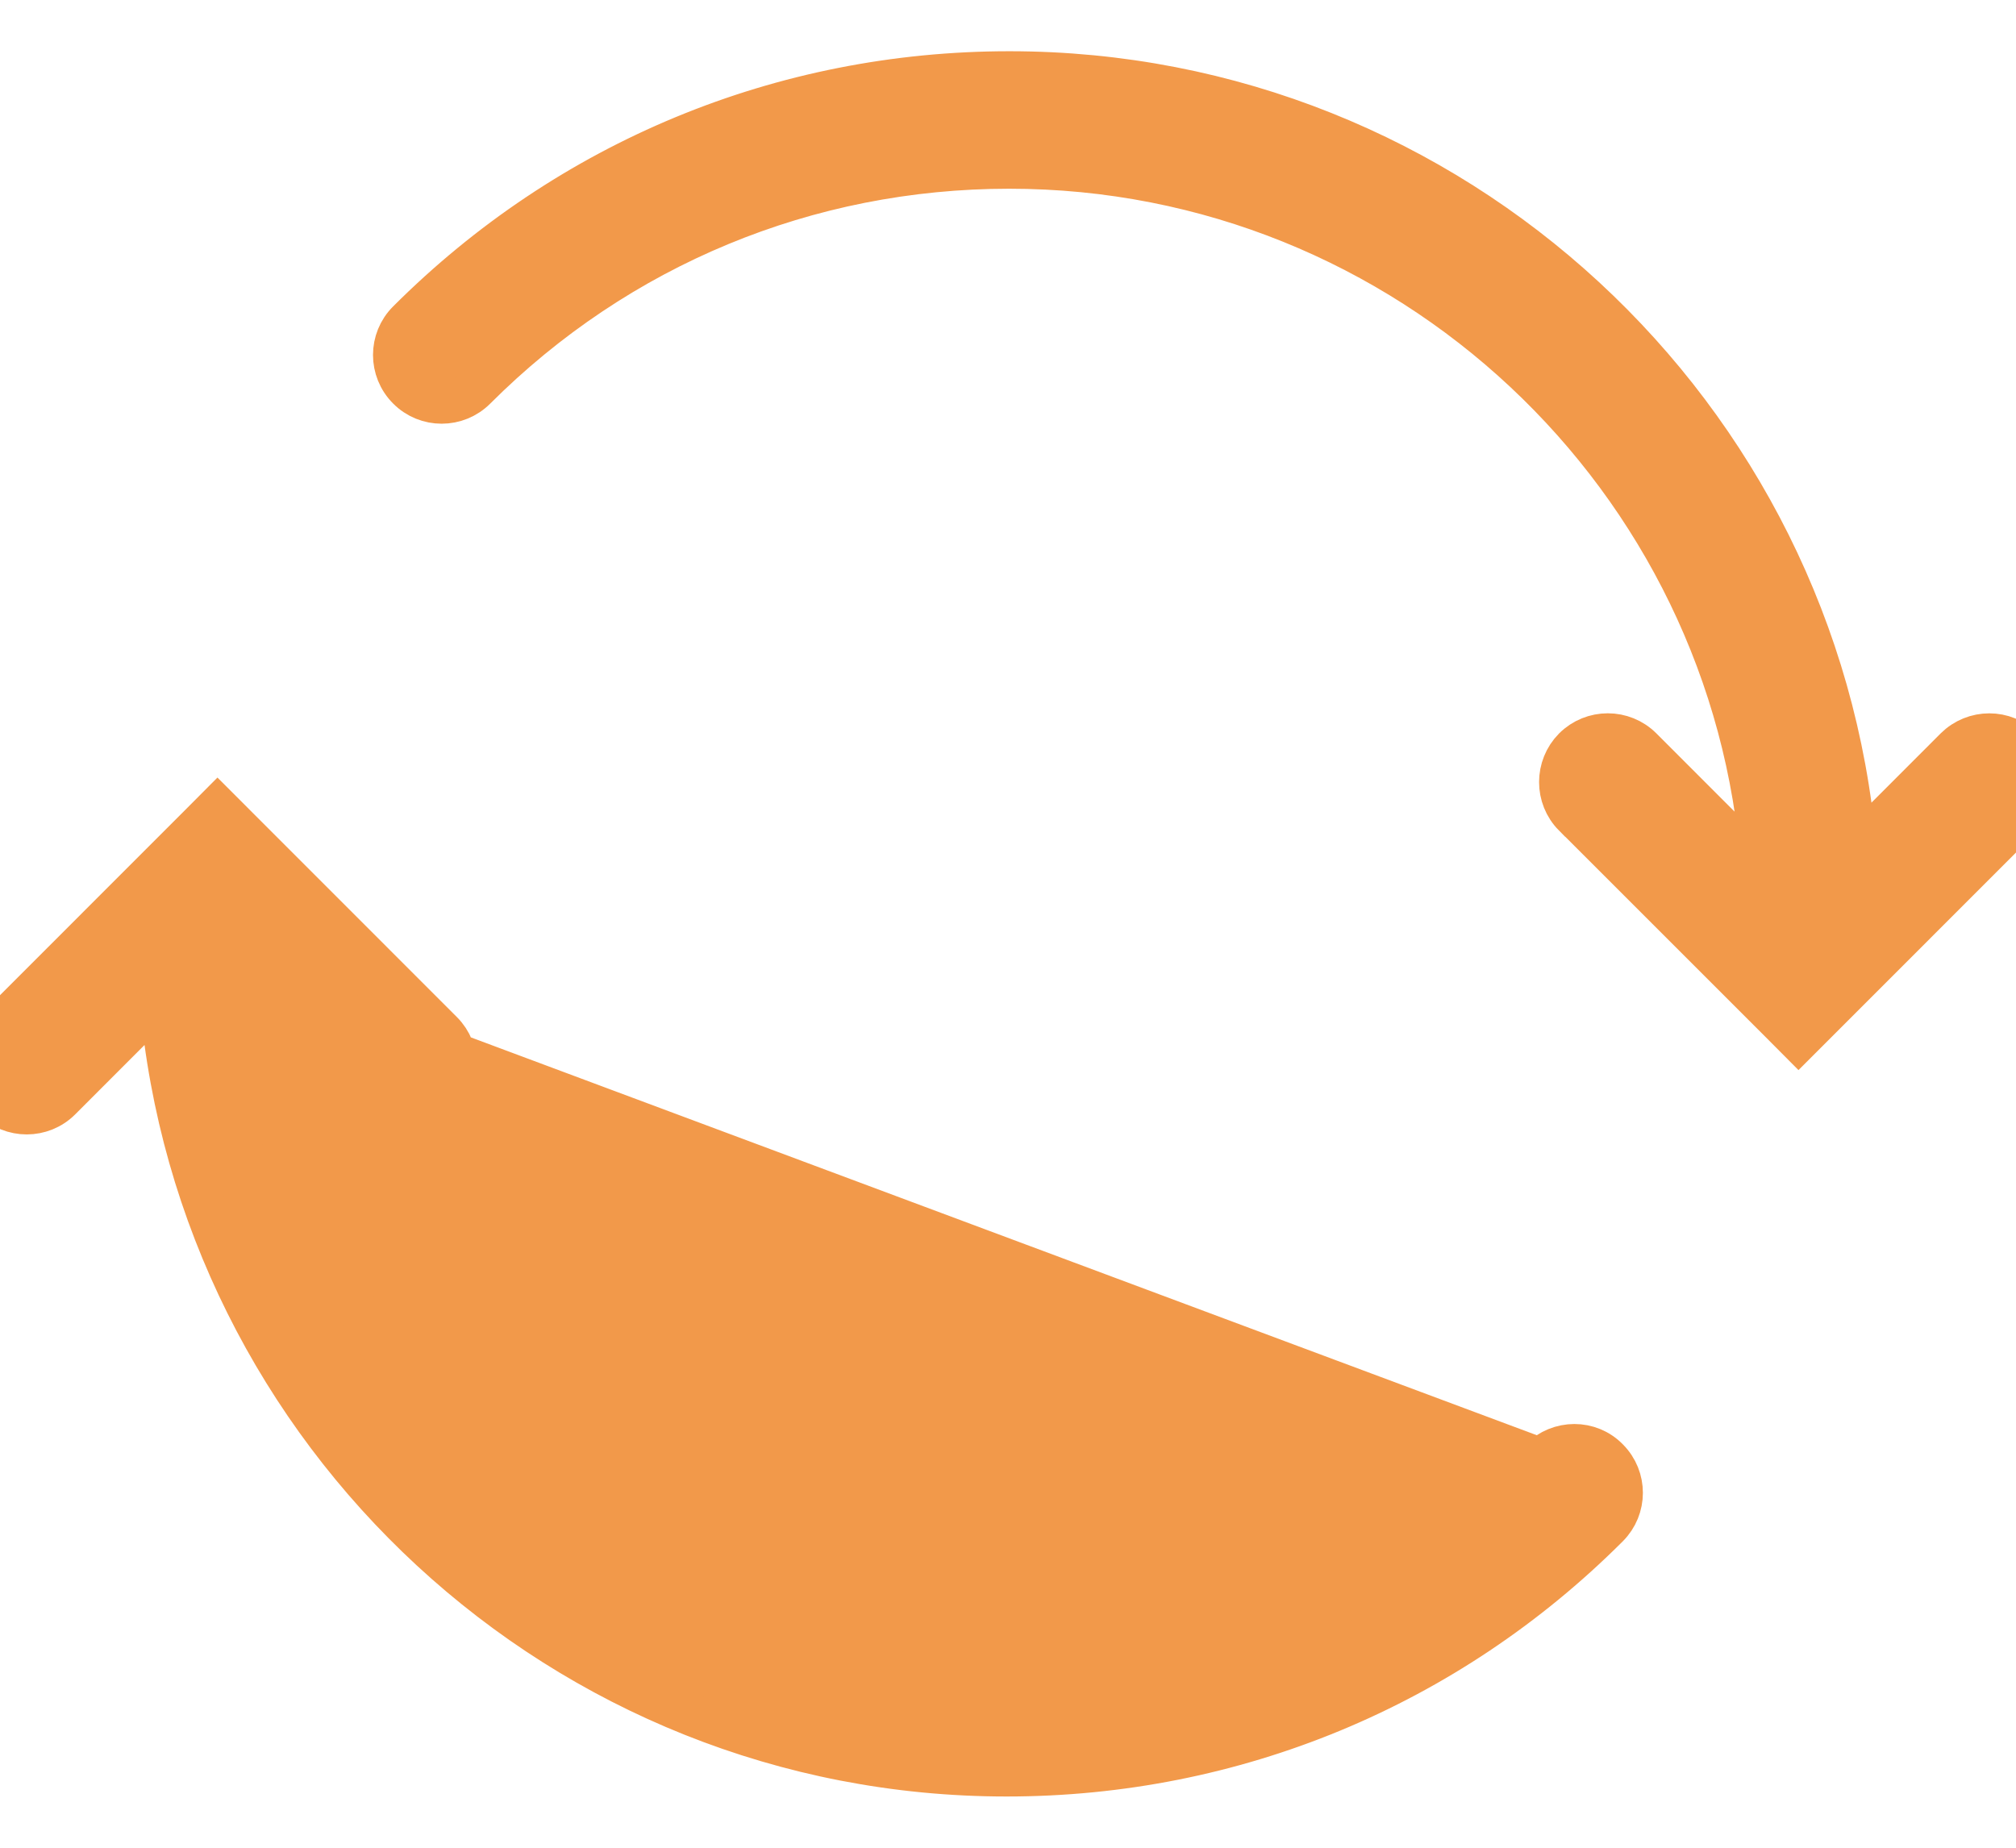
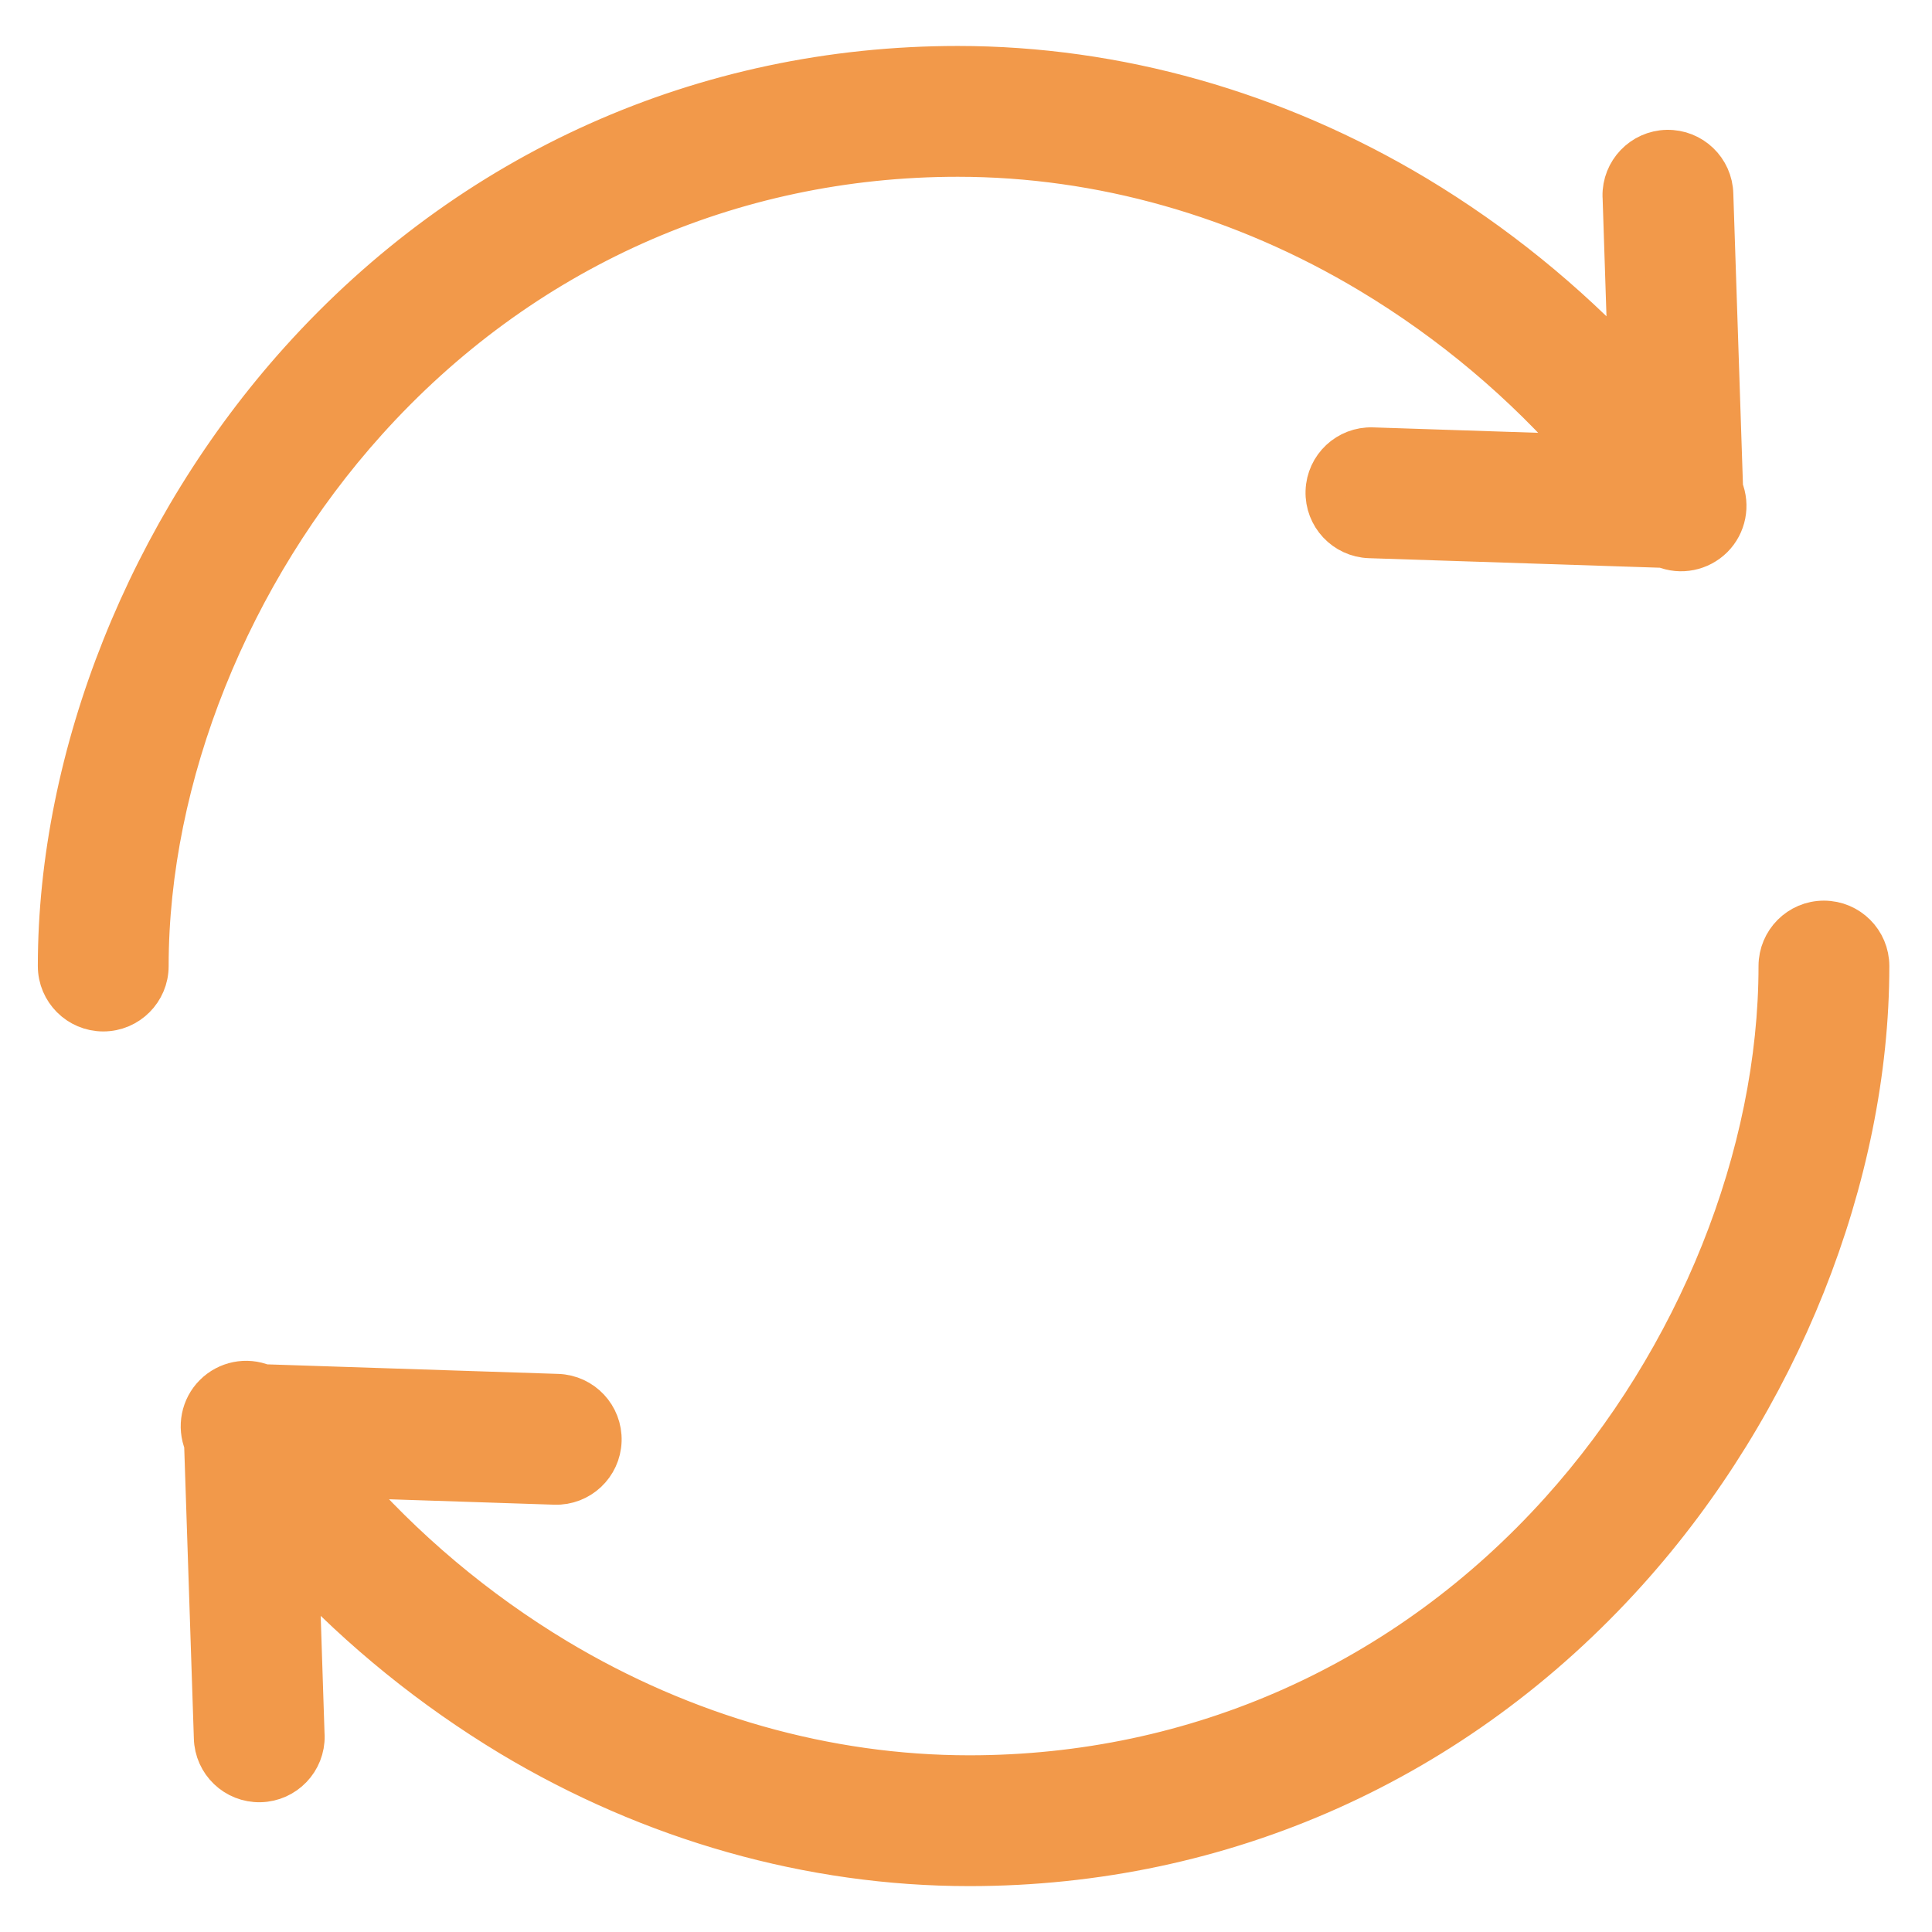
- <svg xmlns="http://www.w3.org/2000/svg" width="24" height="22" viewBox="0 0 24 22" fill="none">
-   <path d="M3.025 11.655C3.352 16.312 7.247 20.003 11.986 20.003C14.387 20.003 16.642 19.069 18.34 17.372L3.025 11.655ZM3.025 11.655L4.459 13.091L4.459 13.091C4.682 13.312 5.04 13.312 5.262 13.091L5.262 13.091L5.264 13.089C5.483 12.868 5.484 12.509 5.263 12.287L5.263 12.287L2.766 9.789L2.589 9.612L2.413 9.789L-0.083 12.286C-0.083 12.286 -0.083 12.286 -0.083 12.287C-0.306 12.508 -0.305 12.868 -0.084 13.09C0.028 13.203 0.175 13.257 0.318 13.257C0.463 13.257 0.609 13.202 0.72 13.09C0.72 13.09 0.72 13.09 0.72 13.09L1.911 11.898C2.359 17.068 6.699 21.14 11.983 21.14C14.687 21.14 17.23 20.087 19.142 18.175L19.142 18.175C19.363 17.954 19.364 17.596 19.143 17.374C18.923 17.147 18.561 17.151 18.34 17.372L3.025 11.655Z" fill="#F2994A" stroke="#F2994A" stroke-width="0.5" />
-   <path d="M23.28 8.909L22.089 10.101C21.64 4.932 17.3 0.86 12.017 0.86C9.311 0.86 6.77 1.913 4.857 3.825C4.635 4.046 4.635 4.406 4.857 4.628C5.078 4.851 5.439 4.85 5.66 4.628C7.358 2.931 9.614 1.997 12.014 1.997C16.753 1.997 20.649 5.687 20.977 10.345L19.542 8.909L19.542 8.909C19.32 8.687 18.96 8.688 18.738 8.909L18.737 8.91C18.518 9.132 18.517 9.491 18.737 9.713L18.738 9.713L21.235 12.21L21.411 12.387L21.588 12.21L24.084 9.713C24.084 9.713 24.084 9.713 24.084 9.713C24.306 9.491 24.305 9.132 24.083 8.91C23.862 8.687 23.502 8.689 23.28 8.909L23.28 8.909Z" fill="#F2994A" stroke="#F2994A" stroke-width="0.5" />
+ <svg xmlns="http://www.w3.org/2000/svg" width="24" height="24" viewBox="0 0 24 24" fill="none">
+   <path d="M11.899 1.946C13.667 1.946 15.438 2.448 17.02 3.398C18.024 4.001 18.926 4.76 19.692 5.646L17.049 5.559C16.738 5.549 16.478 5.792 16.468 6.103C16.458 6.413 16.701 6.673 17.012 6.684L20.669 6.804C20.879 6.891 21.12 6.842 21.281 6.682C21.442 6.521 21.489 6.279 21.403 6.069L21.282 2.413C21.275 2.102 21.018 1.856 20.707 1.863C20.397 1.87 20.15 2.128 20.157 2.438C20.157 2.442 20.157 2.446 20.158 2.45L20.227 4.56C19.453 3.733 18.569 3.017 17.599 2.433C15.842 1.378 13.871 0.821 11.899 0.821C8.749 0.821 5.845 2.12 3.723 4.478C1.843 6.567 0.72 9.379 0.72 12.001C0.72 12.311 0.972 12.563 1.283 12.563C1.593 12.563 1.845 12.311 1.845 12.001C1.845 9.65 2.859 7.119 4.559 5.231C6.465 3.113 9.072 1.946 11.899 1.946Z" fill="#F2994A" stroke="#F2994A" stroke-width="0.5" />
+   <path d="M22.657 11.438C22.347 11.438 22.095 11.69 22.095 12.001C22.095 14.351 21.081 16.882 19.381 18.77C17.475 20.888 14.868 22.055 12.041 22.055C10.273 22.055 8.502 21.553 6.92 20.604C5.916 20 5.014 19.241 4.248 18.355L6.892 18.442C7.202 18.452 7.462 18.209 7.472 17.898C7.482 17.588 7.239 17.328 6.928 17.317L3.271 17.197C3.061 17.11 2.82 17.159 2.659 17.32C2.499 17.48 2.451 17.722 2.537 17.932L2.658 21.588C2.665 21.899 2.922 22.145 3.233 22.138C3.543 22.131 3.79 21.874 3.783 21.563C3.783 21.559 3.783 21.555 3.782 21.551L3.713 19.442C4.487 20.269 5.371 20.984 6.341 21.569C8.098 22.623 10.069 23.18 12.041 23.18C15.191 23.18 18.095 21.881 20.217 19.523C22.098 17.434 23.22 14.622 23.22 12.001C23.22 11.69 22.968 11.438 22.657 11.438Z" fill="#F2994A" stroke="#F2994A" stroke-width="0.5" />
</svg>
